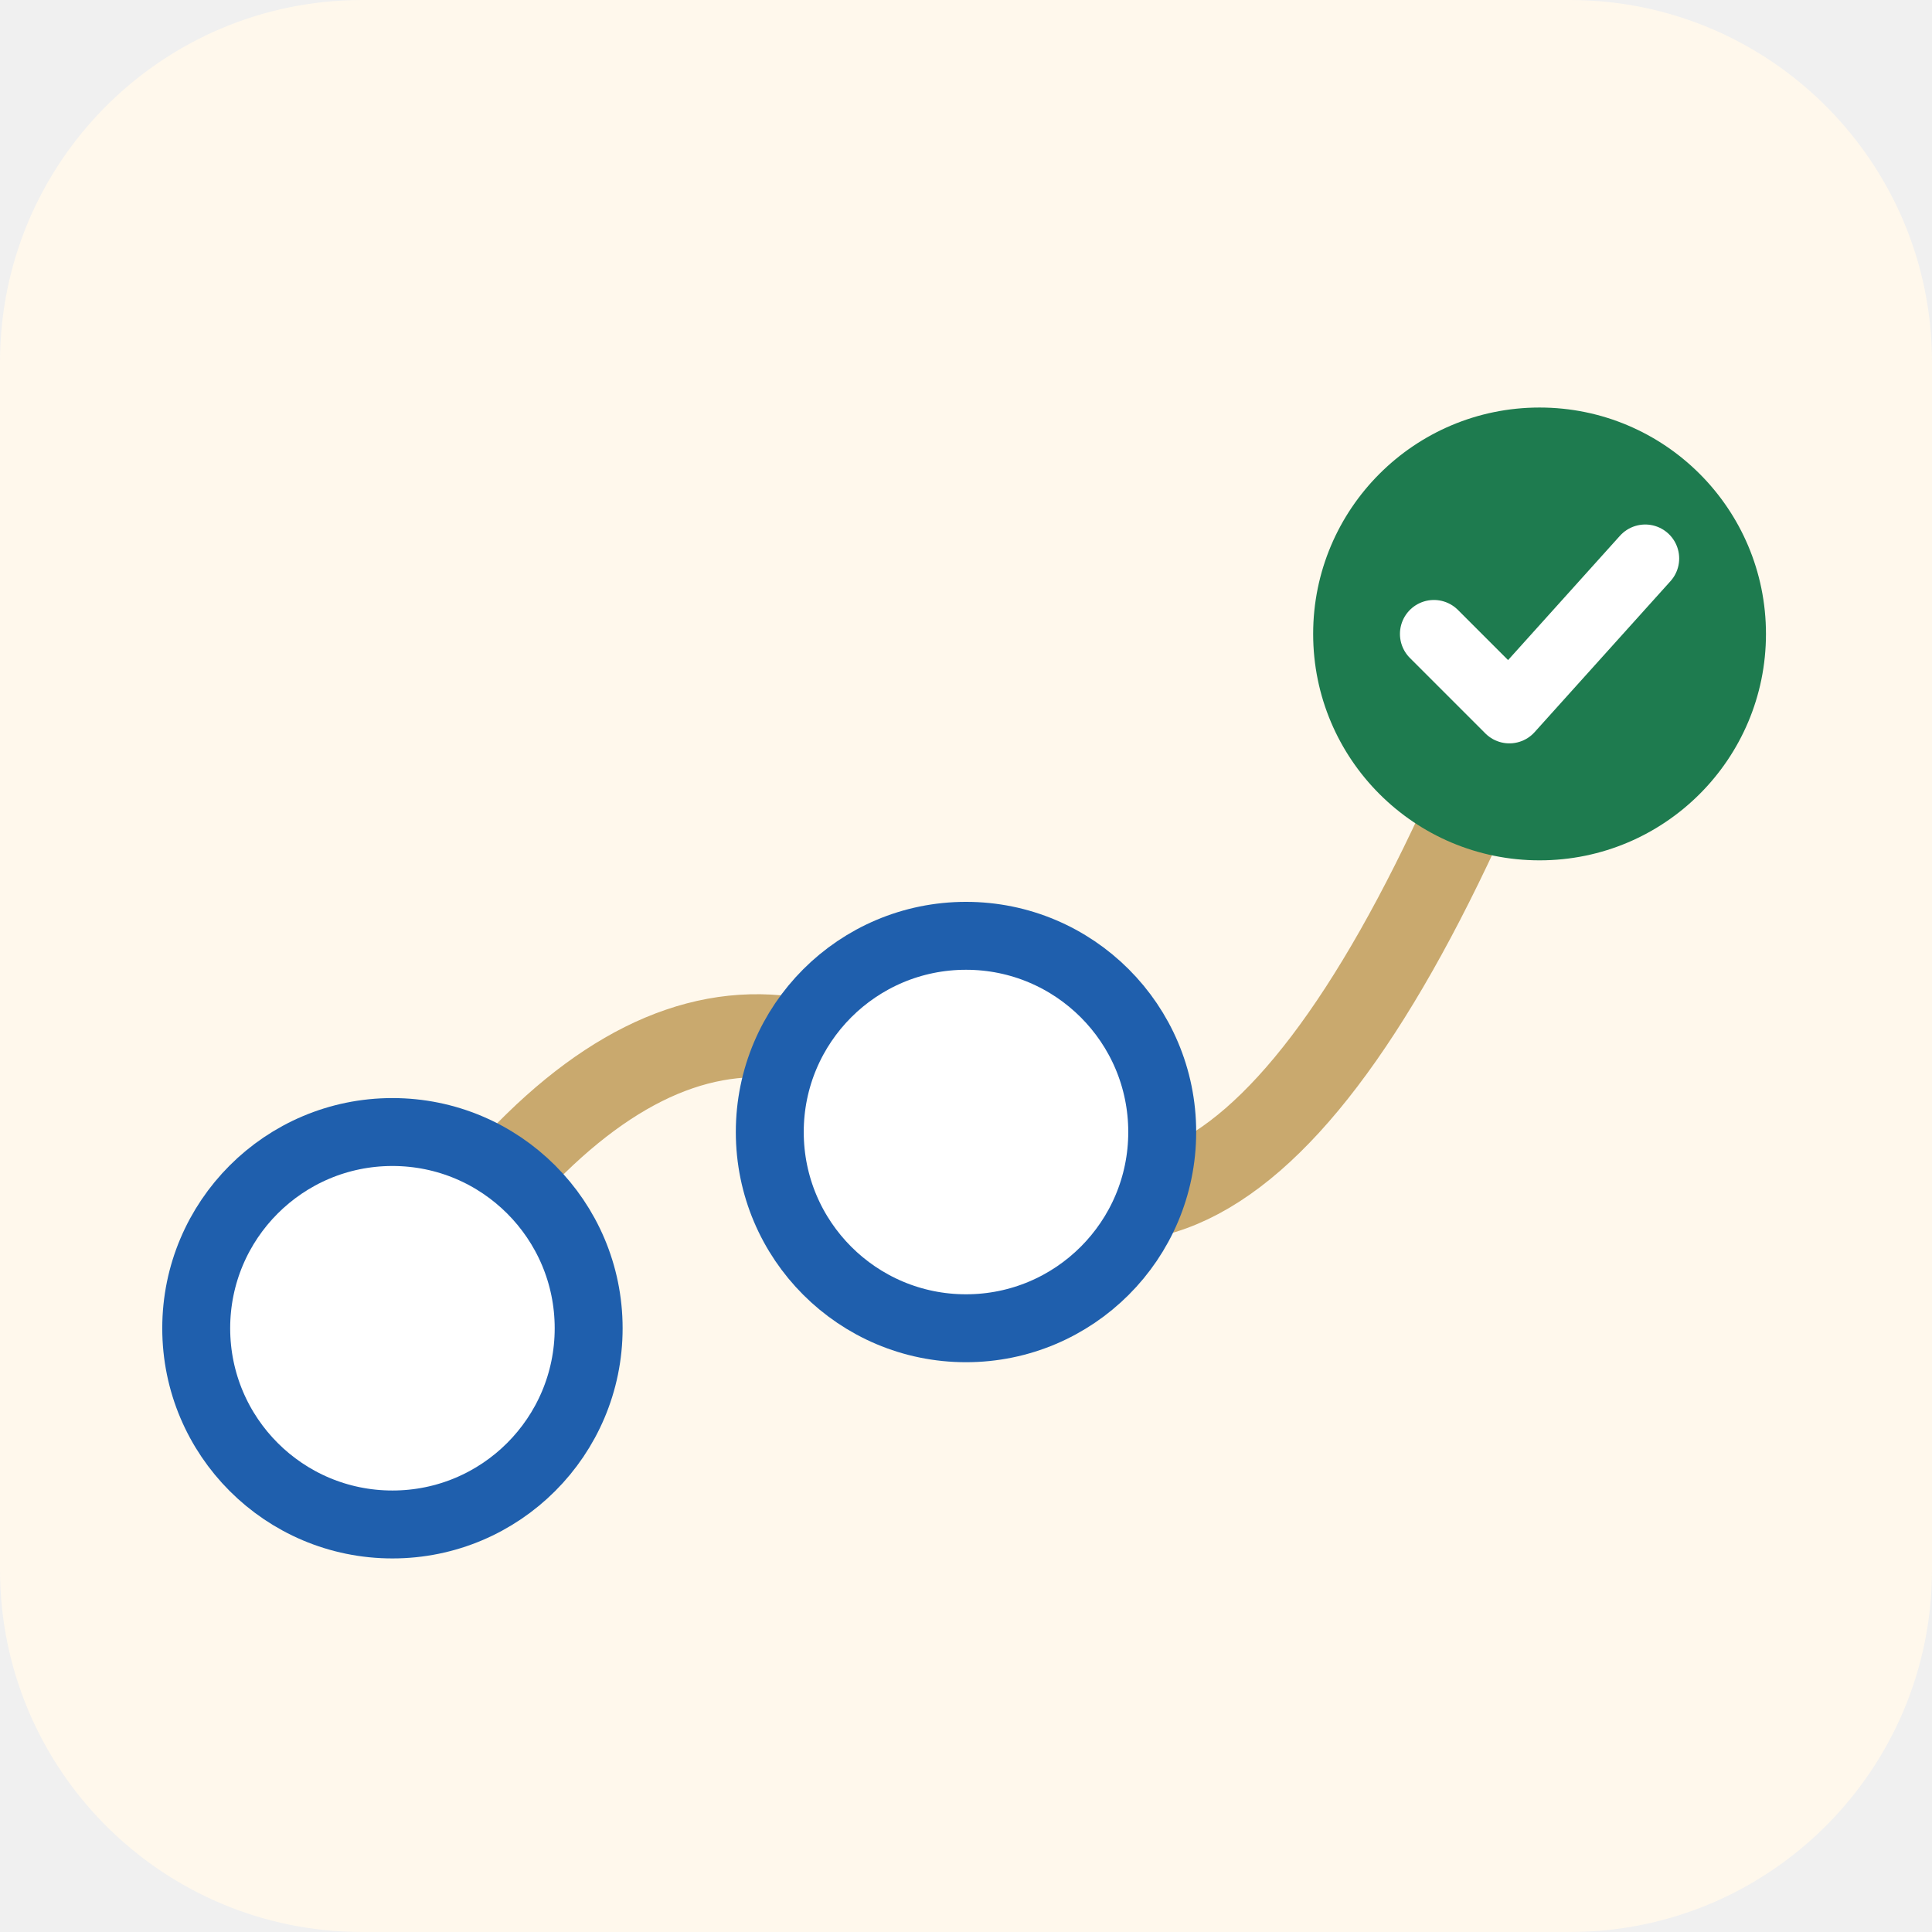
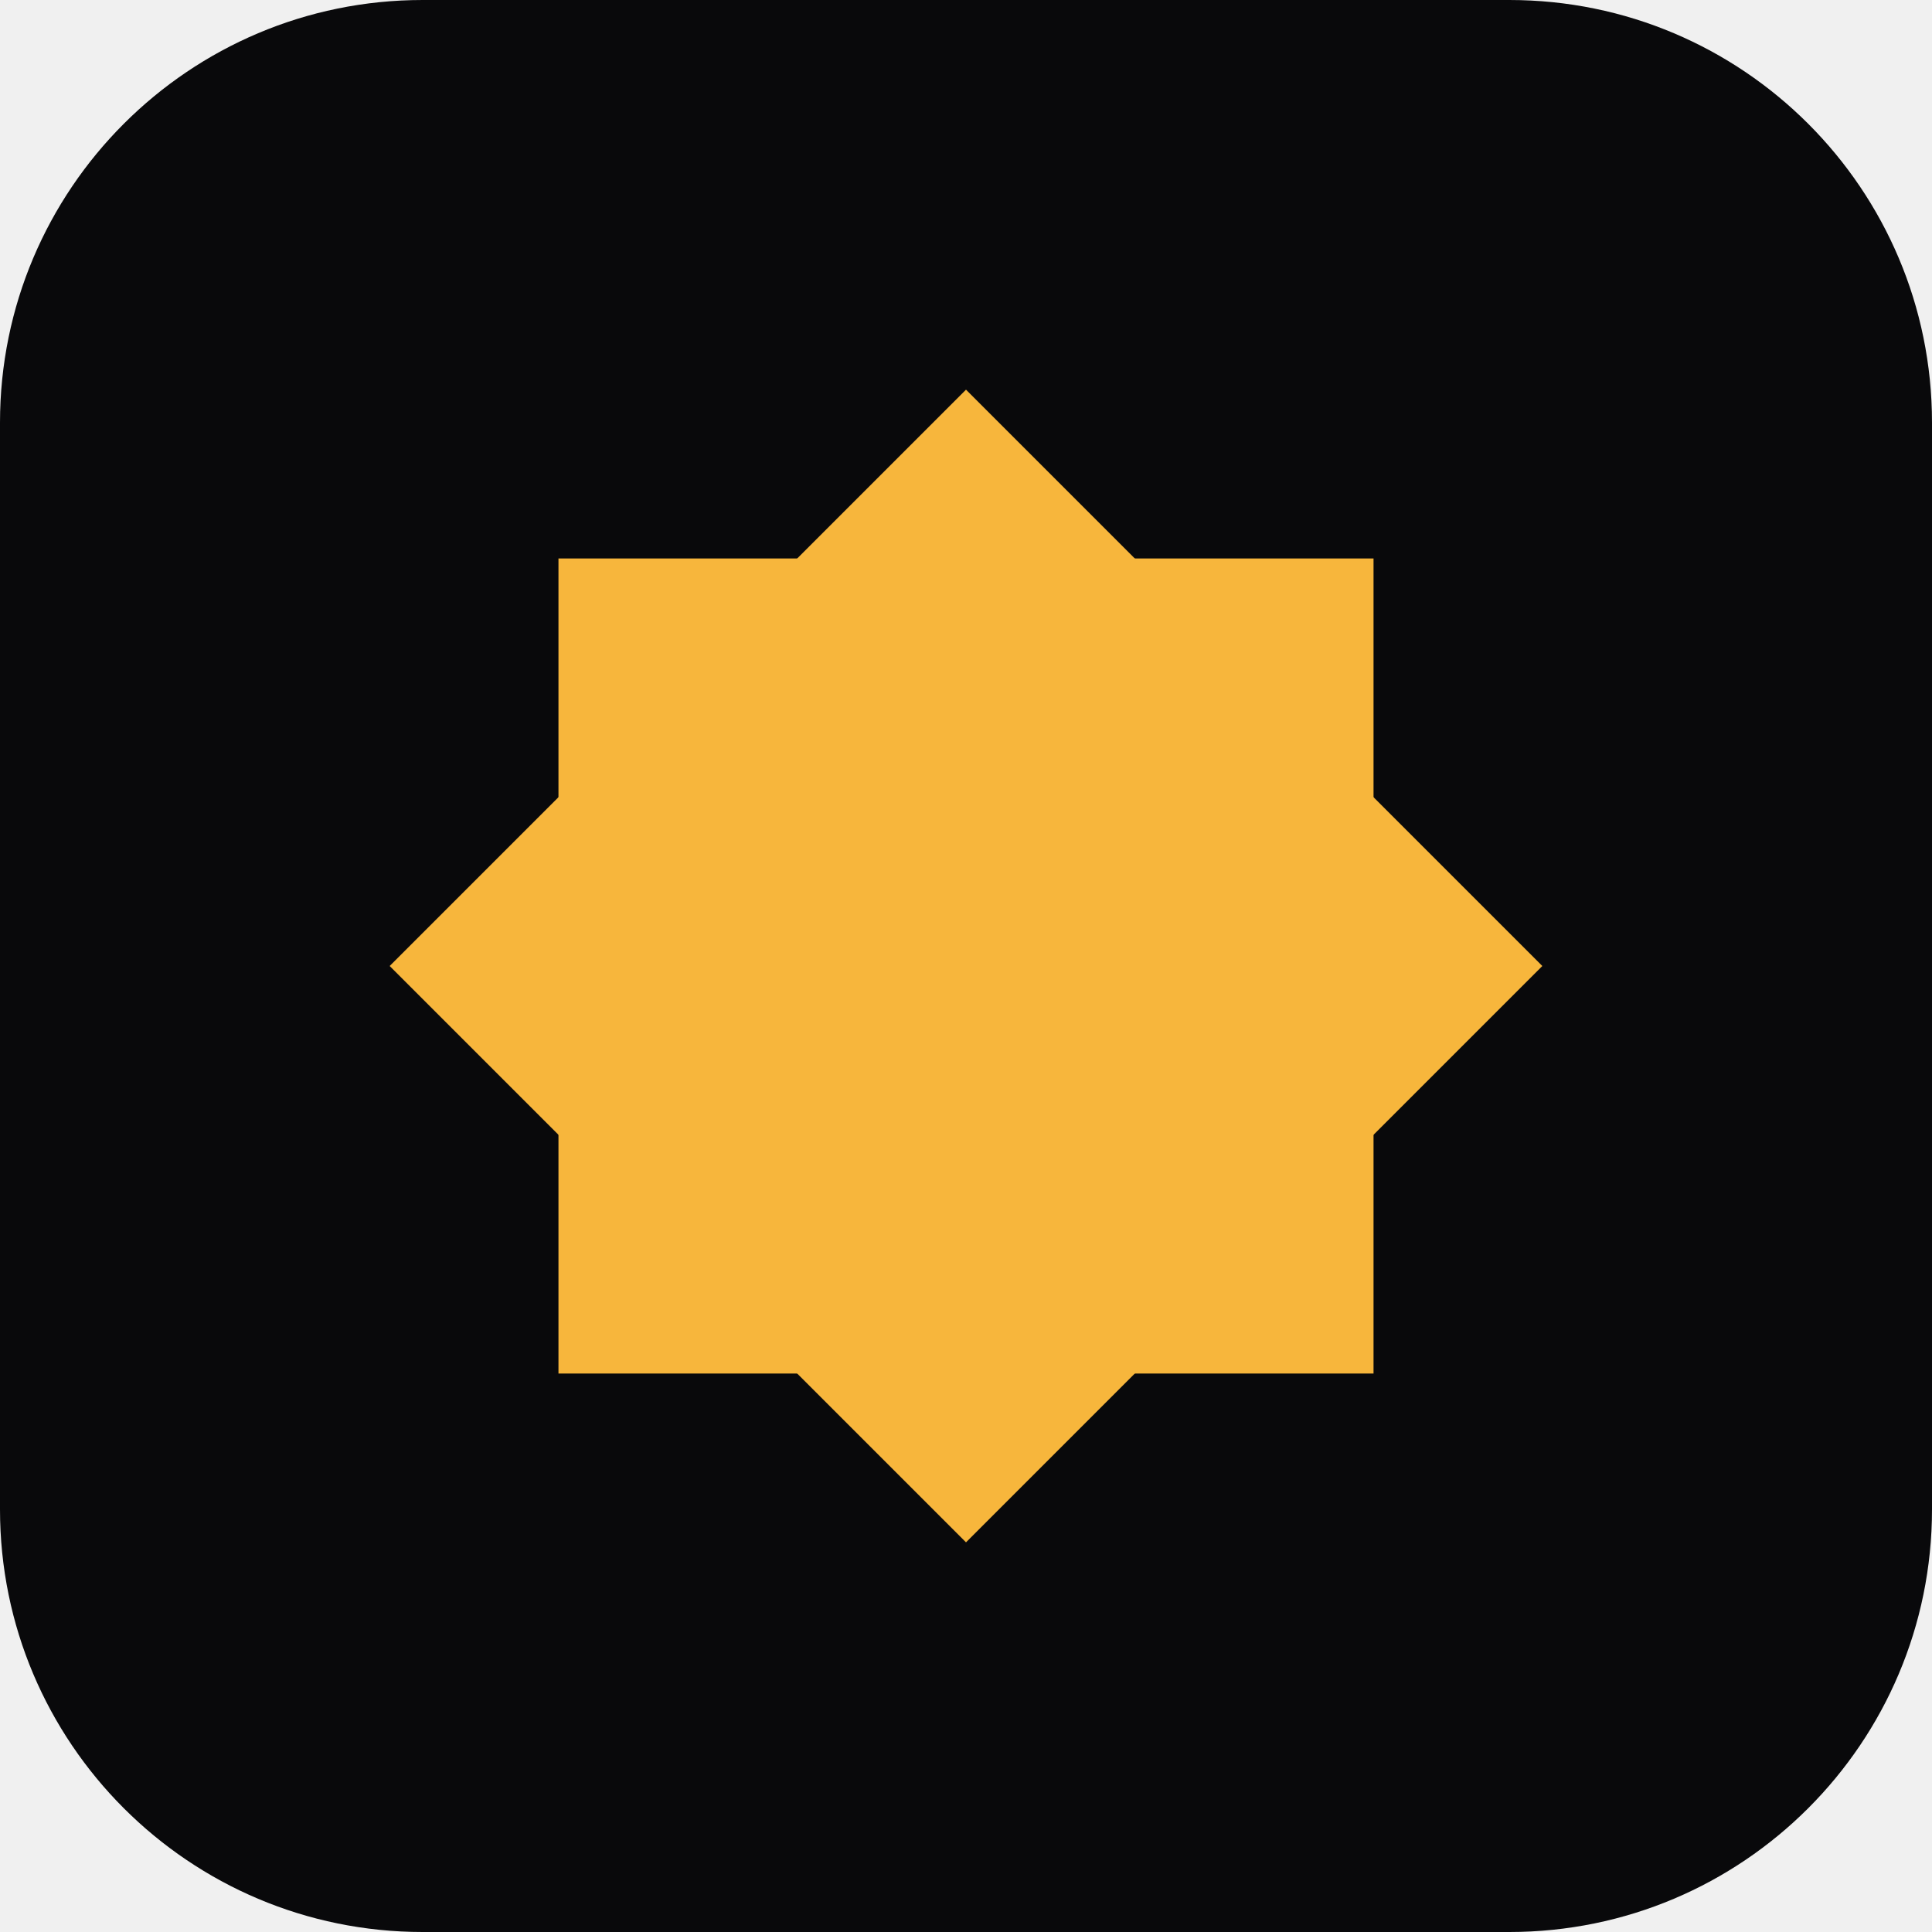
<svg xmlns="http://www.w3.org/2000/svg" viewBox="0 0 512 512">
-   <rect width="512" height="512" rx="96" fill="#FFF8EC" />
-   <path d="M104 352 Q 180 230 256 300 T 408 168" fill="none" stroke="#C9A96E" stroke-width="22" stroke-linecap="round" />
-   <circle cx="104" cy="352" r="52" fill="#FFFFFF" stroke="#1F5FAD" stroke-width="18" />
-   <circle cx="256" cy="300" r="52" fill="#FFFFFF" stroke="#1F5FAD" stroke-width="18" />
-   <circle cx="408" cy="168" r="60" fill="#1E7B4F" />
-   <path d="M380 168 l20 20 l36 -40" fill="none" stroke="#FFFFFF" stroke-width="18" stroke-linecap="round" stroke-linejoin="round" />
+   <rect width="512" height="512" rx="112" fill="#09090b" />
+   <rect x="148" y="148" width="216" height="216" fill="#f7b63c" />
+   <rect x="148" y="148" width="216" height="216" fill="#f7b63c" transform="rotate(45 256 256)" />
</svg>
